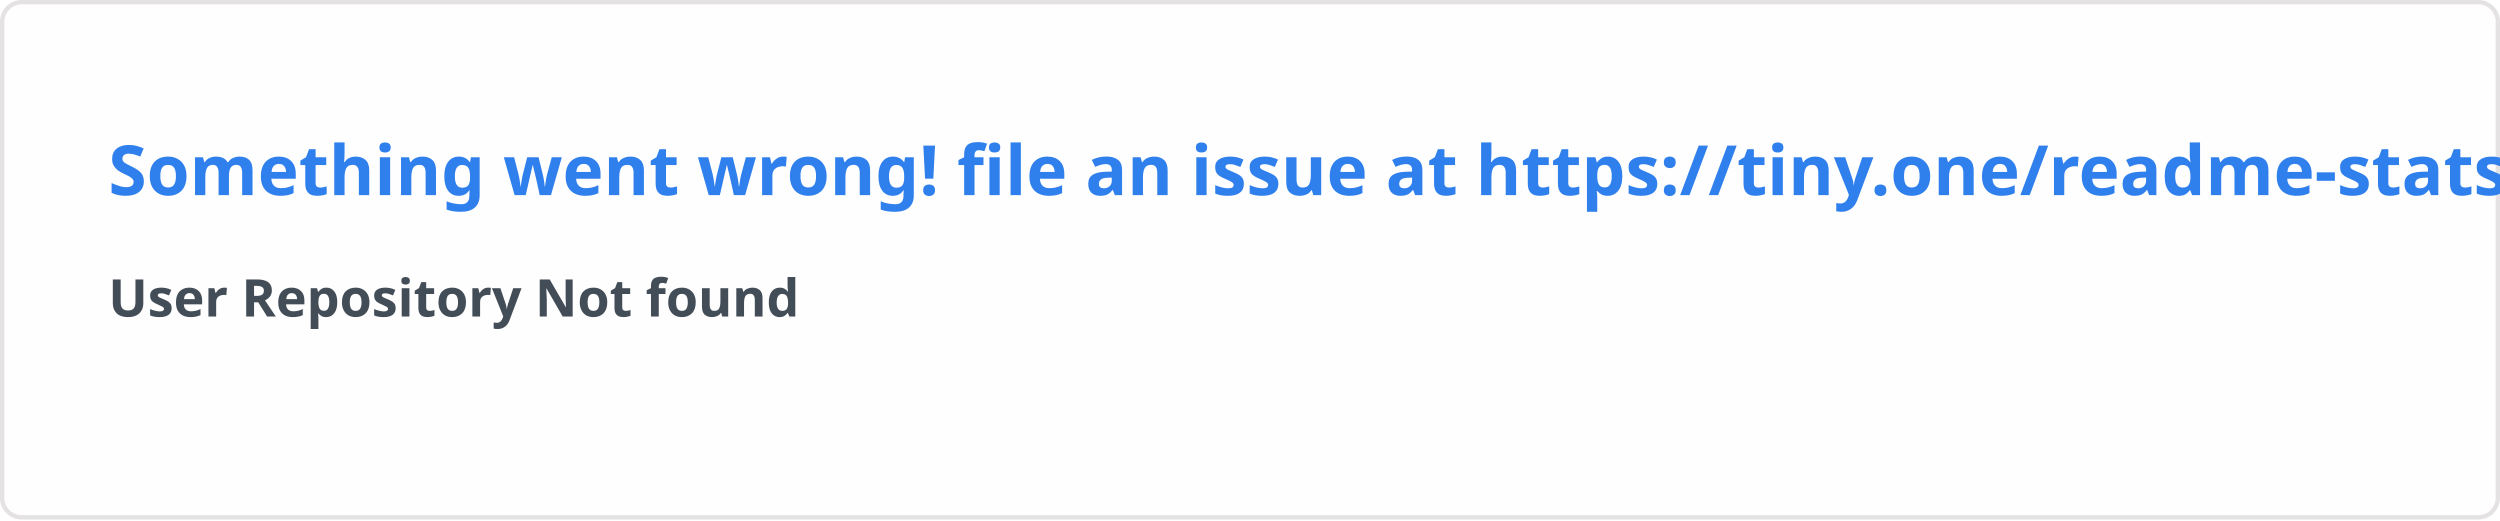
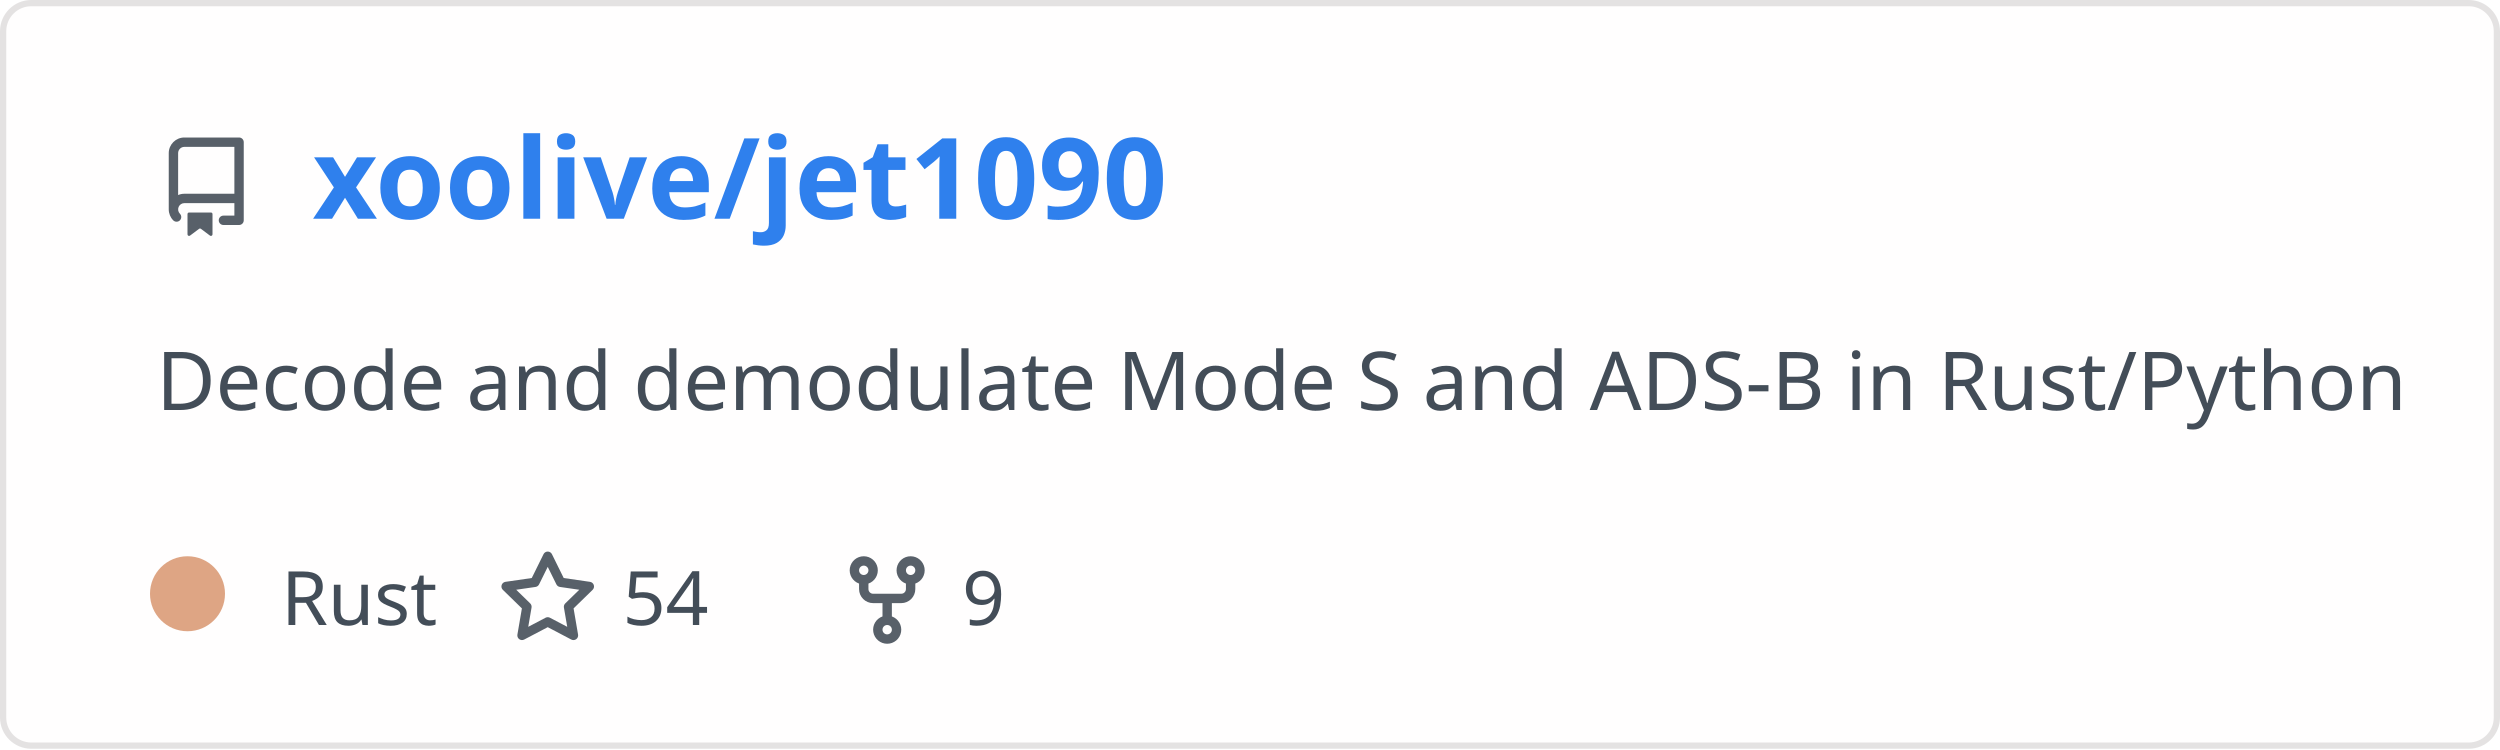
- <svg xmlns="http://www.w3.org/2000/svg" width="576.5" height="120" viewBox="0 0 576.5 120" fill="#fffefe">
+ <svg xmlns="http://www.w3.org/2000/svg" width="400" height="120" viewBox="0 0 400 120" fill="none" role="img" aria-labelledby="descId">
  <style>
-     .text { font: 600 16px 'Segoe UI', Ubuntu, Sans-Serif; fill: #2f80ed }
-     .small { font: 600 12px 'Segoe UI', Ubuntu, Sans-Serif; fill: #434d58 }
-     .gray { fill: #858585 }
-     </style>
-   <rect x="0.5" y="0.5" width="575.5" height="99%" rx="4.5" fill="#fffefe" stroke="#e4e2e2" />
-   <text x="25" y="45" class="text">Something went wrong! file an issue at https://tiny.one/readme-stats</text>
-   <text data-testid="message" x="25" y="55" class="text small">
-     <tspan x="25" dy="18">User Repository Not found</tspan>
-     <tspan x="25" dy="18" class="gray" />
-   </text>
+           .header {
+             font: 600 18px 'Segoe UI', Ubuntu, Sans-Serif;
+             fill: #2f80ed;
+             animation: fadeInAnimation 0.8s ease-in-out forwards;
+           }
+           @supports(-moz-appearance: auto) {
+             /* Selector detects Firefox */
+             .header { font-size: 15.5px; }
+           }
+ 
+     .description { font: 400 13px 'Segoe UI', Ubuntu, Sans-Serif; fill: #434d58 }
+     .gray { font: 400 12px 'Segoe UI', Ubuntu, Sans-Serif; fill: #434d58 }
+     .icon { fill: #586069 }
+     .badge { font: 600 11px 'Segoe UI', Ubuntu, Sans-Serif; }
+     .badge rect { opacity: 0.2 }
+ 
+ 
+ 
+       /* Animations */
+       @keyframes scaleInAnimation {
+         from {
+           transform: translate(-5px, 5px) scale(0);
+         }
+         to {
+           transform: translate(-5px, 5px) scale(1);
+         }
+       }
+       @keyframes fadeInAnimation {
+         from {
+           opacity: 0;
+         }
+         to {
+           opacity: 1;
+         }
+       }
+ 
+           * { animation-duration: 0s !important; animation-delay: 0s !important; }
+         </style>
+   <rect data-testid="card-bg" x="0.5" y="0.5" rx="4.5" height="99%" stroke="#e4e2e2" width="399" fill="#fffefe" stroke-opacity="1" />
+   <g data-testid="card-title" transform="translate(25, 35)">
+     <g transform="translate(0, 0)">
+       <svg class="icon" x="0" y="-13" viewBox="0 0 16 16" version="1.1" width="16" height="16">
+         <path fill-rule="evenodd" d="M2 2.5A2.5 2.5 0 014.5 0h8.75a.75.75 0 01.75.75v12.5a.75.75 0 01-.75.75h-2.5a.75.75 0 110-1.5h1.75v-2h-8a1 1 0 00-.714 1.7.75.75 0 01-1.072 1.05A2.495 2.495 0 012 11.5v-9zm10.5-1V9h-8c-.356 0-.694.074-1 .208V2.5a1 1 0 011-1h8zM5 12.25v3.25a.25.25 0 00.4.2l1.45-1.087a.25.25 0 01.3 0L8.6 15.7a.25.25 0 00.4-.2v-3.25a.25.25 0 00-.25-.25h-3.5a.25.25 0 00-.25.25z" />
+       </svg>
+     </g>
+     <g transform="translate(25, 0)">
+       <text x="0" y="0" class="header" data-testid="header">xoolive/jet1090</text>
+     </g>
+   </g>
+   <g data-testid="main-card-body" transform="translate(0, 55)">
+     <text class="description" x="25" y="-5">
+       <tspan dy="1.2em" x="25">Decode and demodulate Mode S and ADS-B in Rust/Python</tspan>
+     </text>
+     <g transform="translate(30, 45)">
+       <g transform="translate(0, 0)">
+         <g data-testid="primary-lang">
+           <circle data-testid="lang-color" cx="0" cy="-5" r="6" fill="#dea584" />
+           <text data-testid="lang-name" class="gray" x="15">Rust</text>
+         </g>
+       </g>
+       <g transform="translate(49.6375, 0)">
+         <g transform="translate(0, 0)">
+           <svg class="icon" y="-12" viewBox="0 0 16 16" version="1.1" width="16" height="16">
+             <path fill-rule="evenodd" d="M8 .25a.75.75 0 01.673.418l1.882 3.815 4.21.612a.75.75 0 01.416 1.279l-3.046 2.97.719 4.192a.75.75 0 01-1.088.791L8 12.347l-3.766 1.98a.75.75 0 01-1.088-.79l.72-4.194L.818 6.374a.75.75 0 01.416-1.28l4.21-.611L7.327.668A.75.75 0 018 .25zm0 2.445L6.615 5.5a.75.75 0 01-.564.41l-3.097.45 2.24 2.184a.75.75 0 01.216.664l-.528 3.084 2.769-1.456a.75.75 0 01.698 0l2.77 1.456-.53-3.084a.75.75 0 01.216-.664l2.24-2.183-3.096-.45a.75.75 0 01-.564-.41L8 2.694v.001z" />
+           </svg>
+         </g>
+         <g transform="translate(20, 0)">
+           <text data-testid="stargazers" class="gray">54</text>
+         </g>
+       </g>
+       <g transform="translate(103.95, 0)">
+         <g transform="translate(0, 0)">
+           <svg class="icon" y="-12" viewBox="0 0 16 16" version="1.1" width="16" height="16">
+             <path fill-rule="evenodd" d="M5 3.25a.75.75 0 11-1.5 0 .75.75 0 011.5 0zm0 2.122a2.25 2.25 0 10-1.5 0v.878A2.25 2.25 0 005.75 8.5h1.5v2.128a2.251 2.251 0 101.5 0V8.5h1.5a2.25 2.25 0 002.25-2.25v-.878a2.25 2.25 0 10-1.5 0v.878a.75.75 0 01-.75.75h-4.5A.75.75 0 015 6.25v-.878zm3.75 7.378a.75.75 0 11-1.5 0 .75.75 0 011.5 0zm3-8.75a.75.75 0 100-1.5.75.75 0 000 1.5z" />
+           </svg>
+         </g>
+         <g transform="translate(20, 0)">
+           <text data-testid="forkcount" class="gray">9</text>
+         </g>
+       </g>
+     </g>
+   </g>
</svg>
